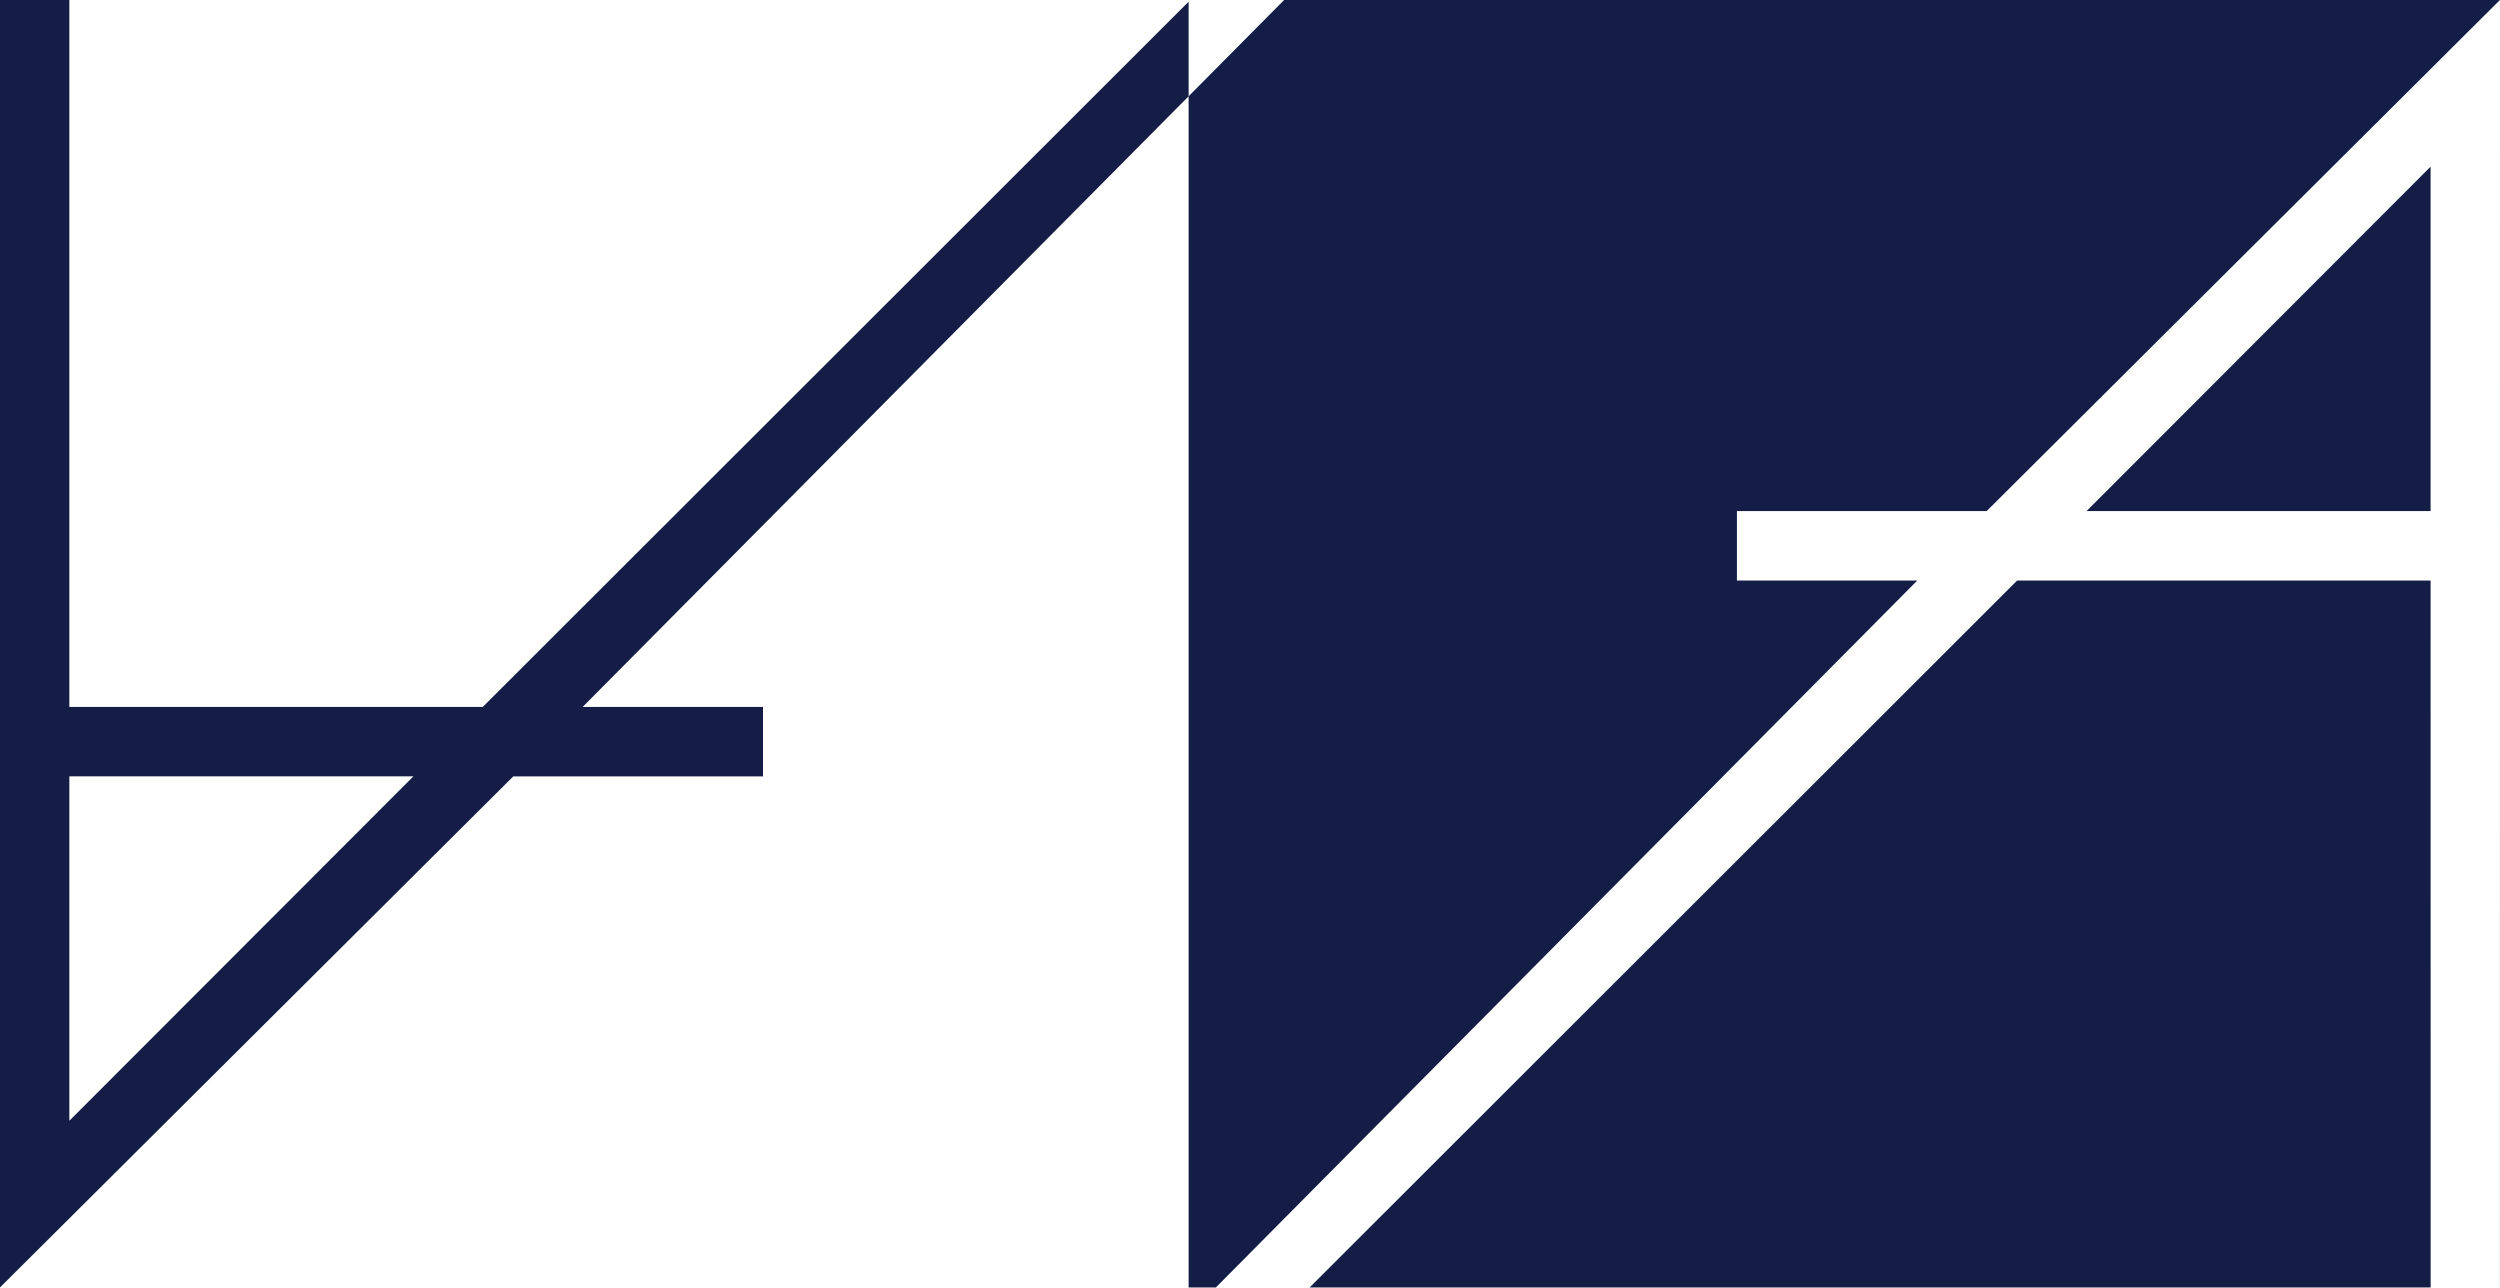
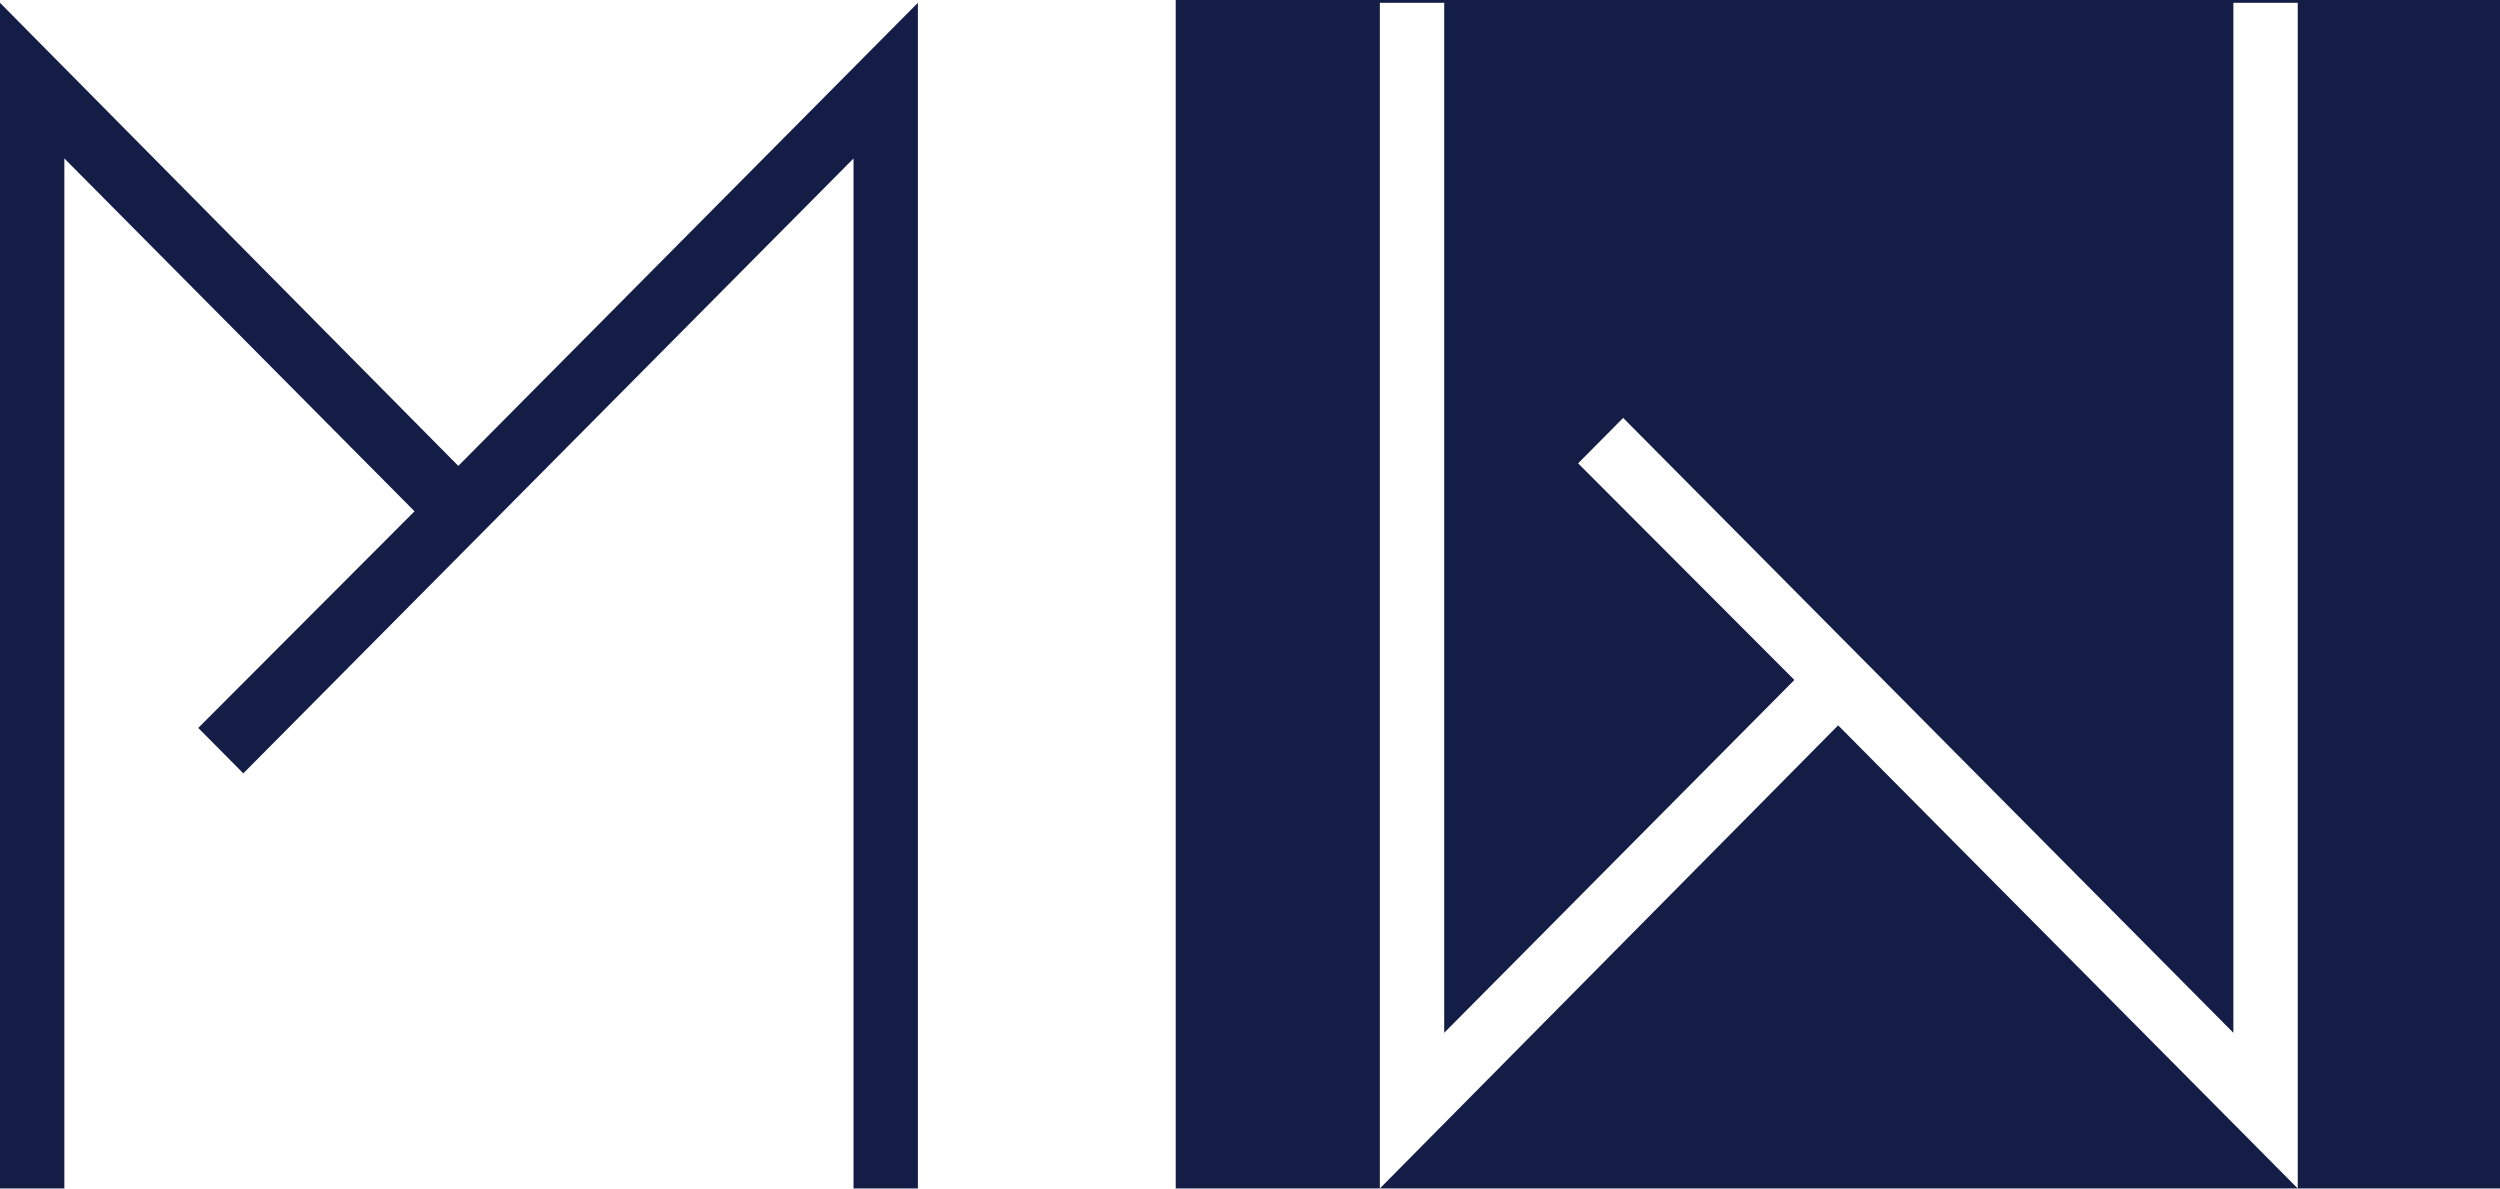
- <svg xmlns="http://www.w3.org/2000/svg" width="519.51" height="267.535" viewBox="0 0 519.51 267.535">
-   <path id="中マド_7" data-name="中マド 7" d="M519.51,0V0h0l-106.665,106.2H360.952v14.43H398.43l-125.921,126.9v19.651l146.677-146.55H505.1v146.9H519.51V0h0V0ZM433.6,106.207h0l71.5-71.572v71.573H433.6ZM247.362,0H14.414l.009,146.9h85.914L247.363,0h0Zm25.148,0h-5.666L121.094,146.9h37.477v14.43H106.68L.014,267.534V0H0L.014,267.534H252.666l19.843-20ZM85.925,161.327l0,0h-71.5l0,71.573,71.494-71.573Z" transform="translate(519.51 267.535) rotate(180)" fill="#131d46" />
+ <svg xmlns="http://www.w3.org/2000/svg" width="588.998" height="279.999" viewBox="0 0 588.998 279.999">
+   <path id="中マド_12" data-name="中マド 12" d="M574.346,280H310V0H622V280H574.346ZM358.093.661V280L466.069,170.891,574.348,280V.661H559.182V243.323L415.418,98.46l-10.616,10.7,50.954,51.038-82.5,83.128V.661ZM249.256,280H234.091V37.336L90.326,182.2,79.71,171.5l50.955-51.038-82.5-83.129V280H33V.661L140.978,109.768,249.256.661V280Z" transform="translate(-33.002)" fill="#131d46" />
</svg>
